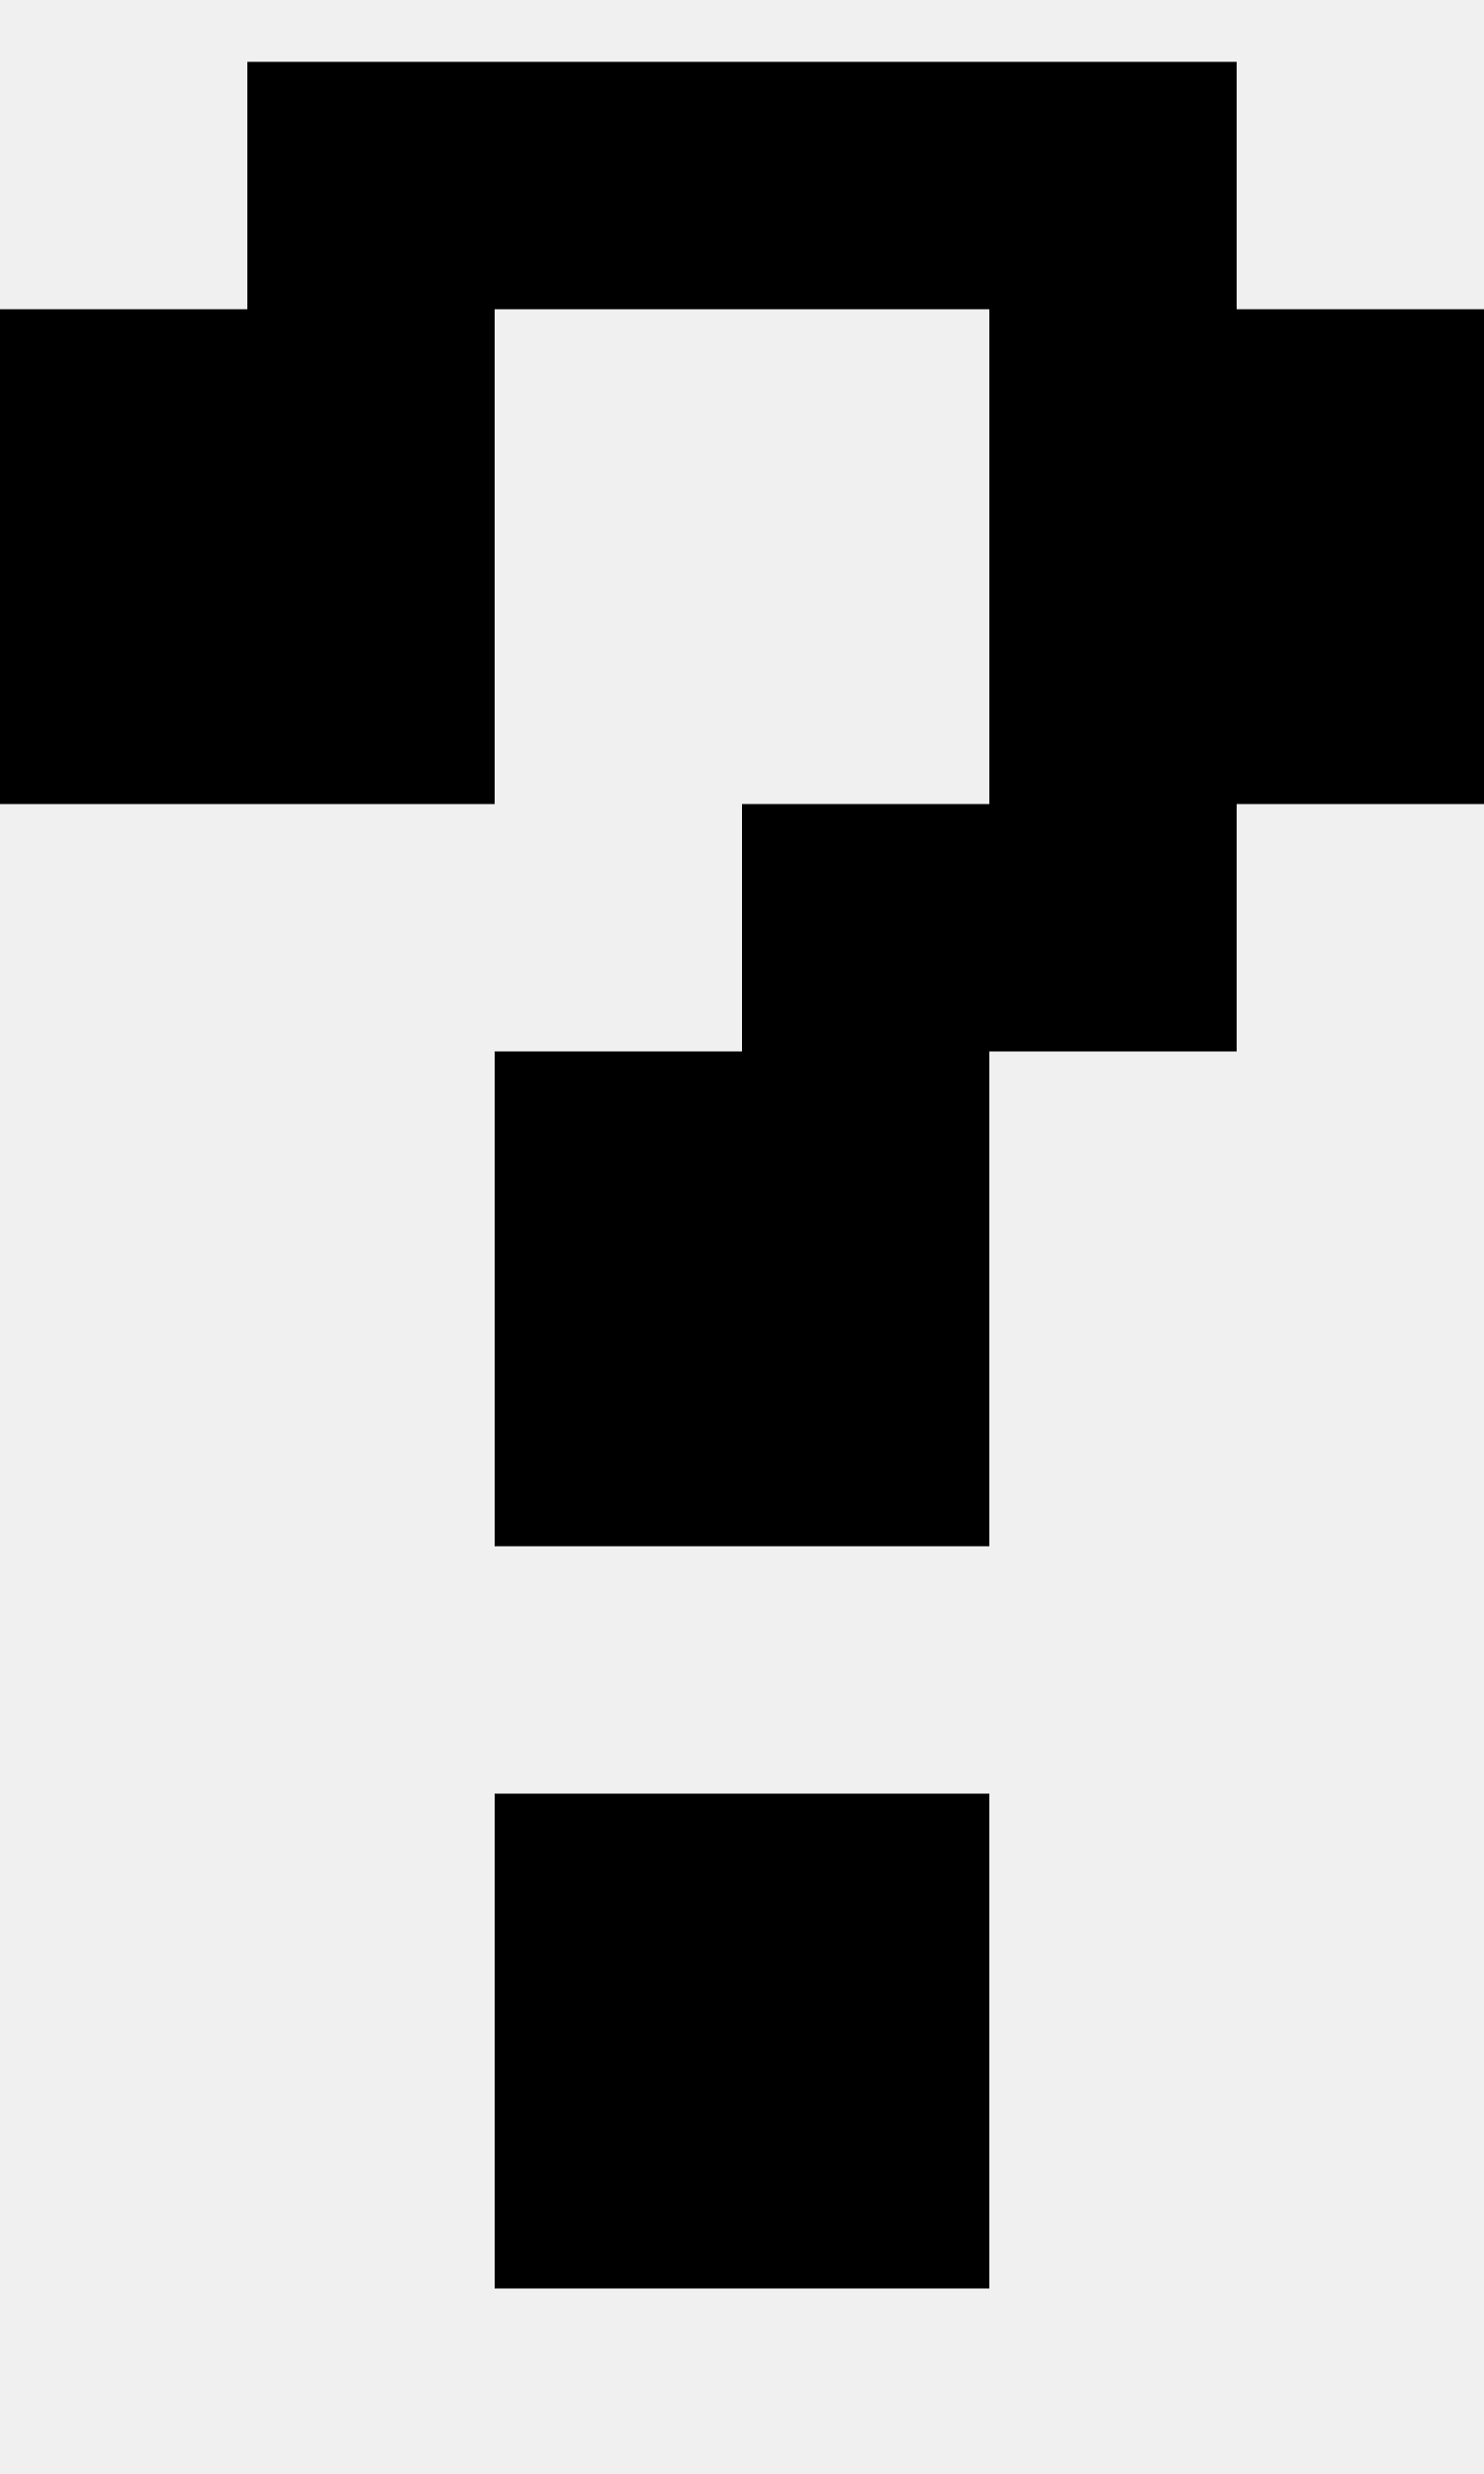
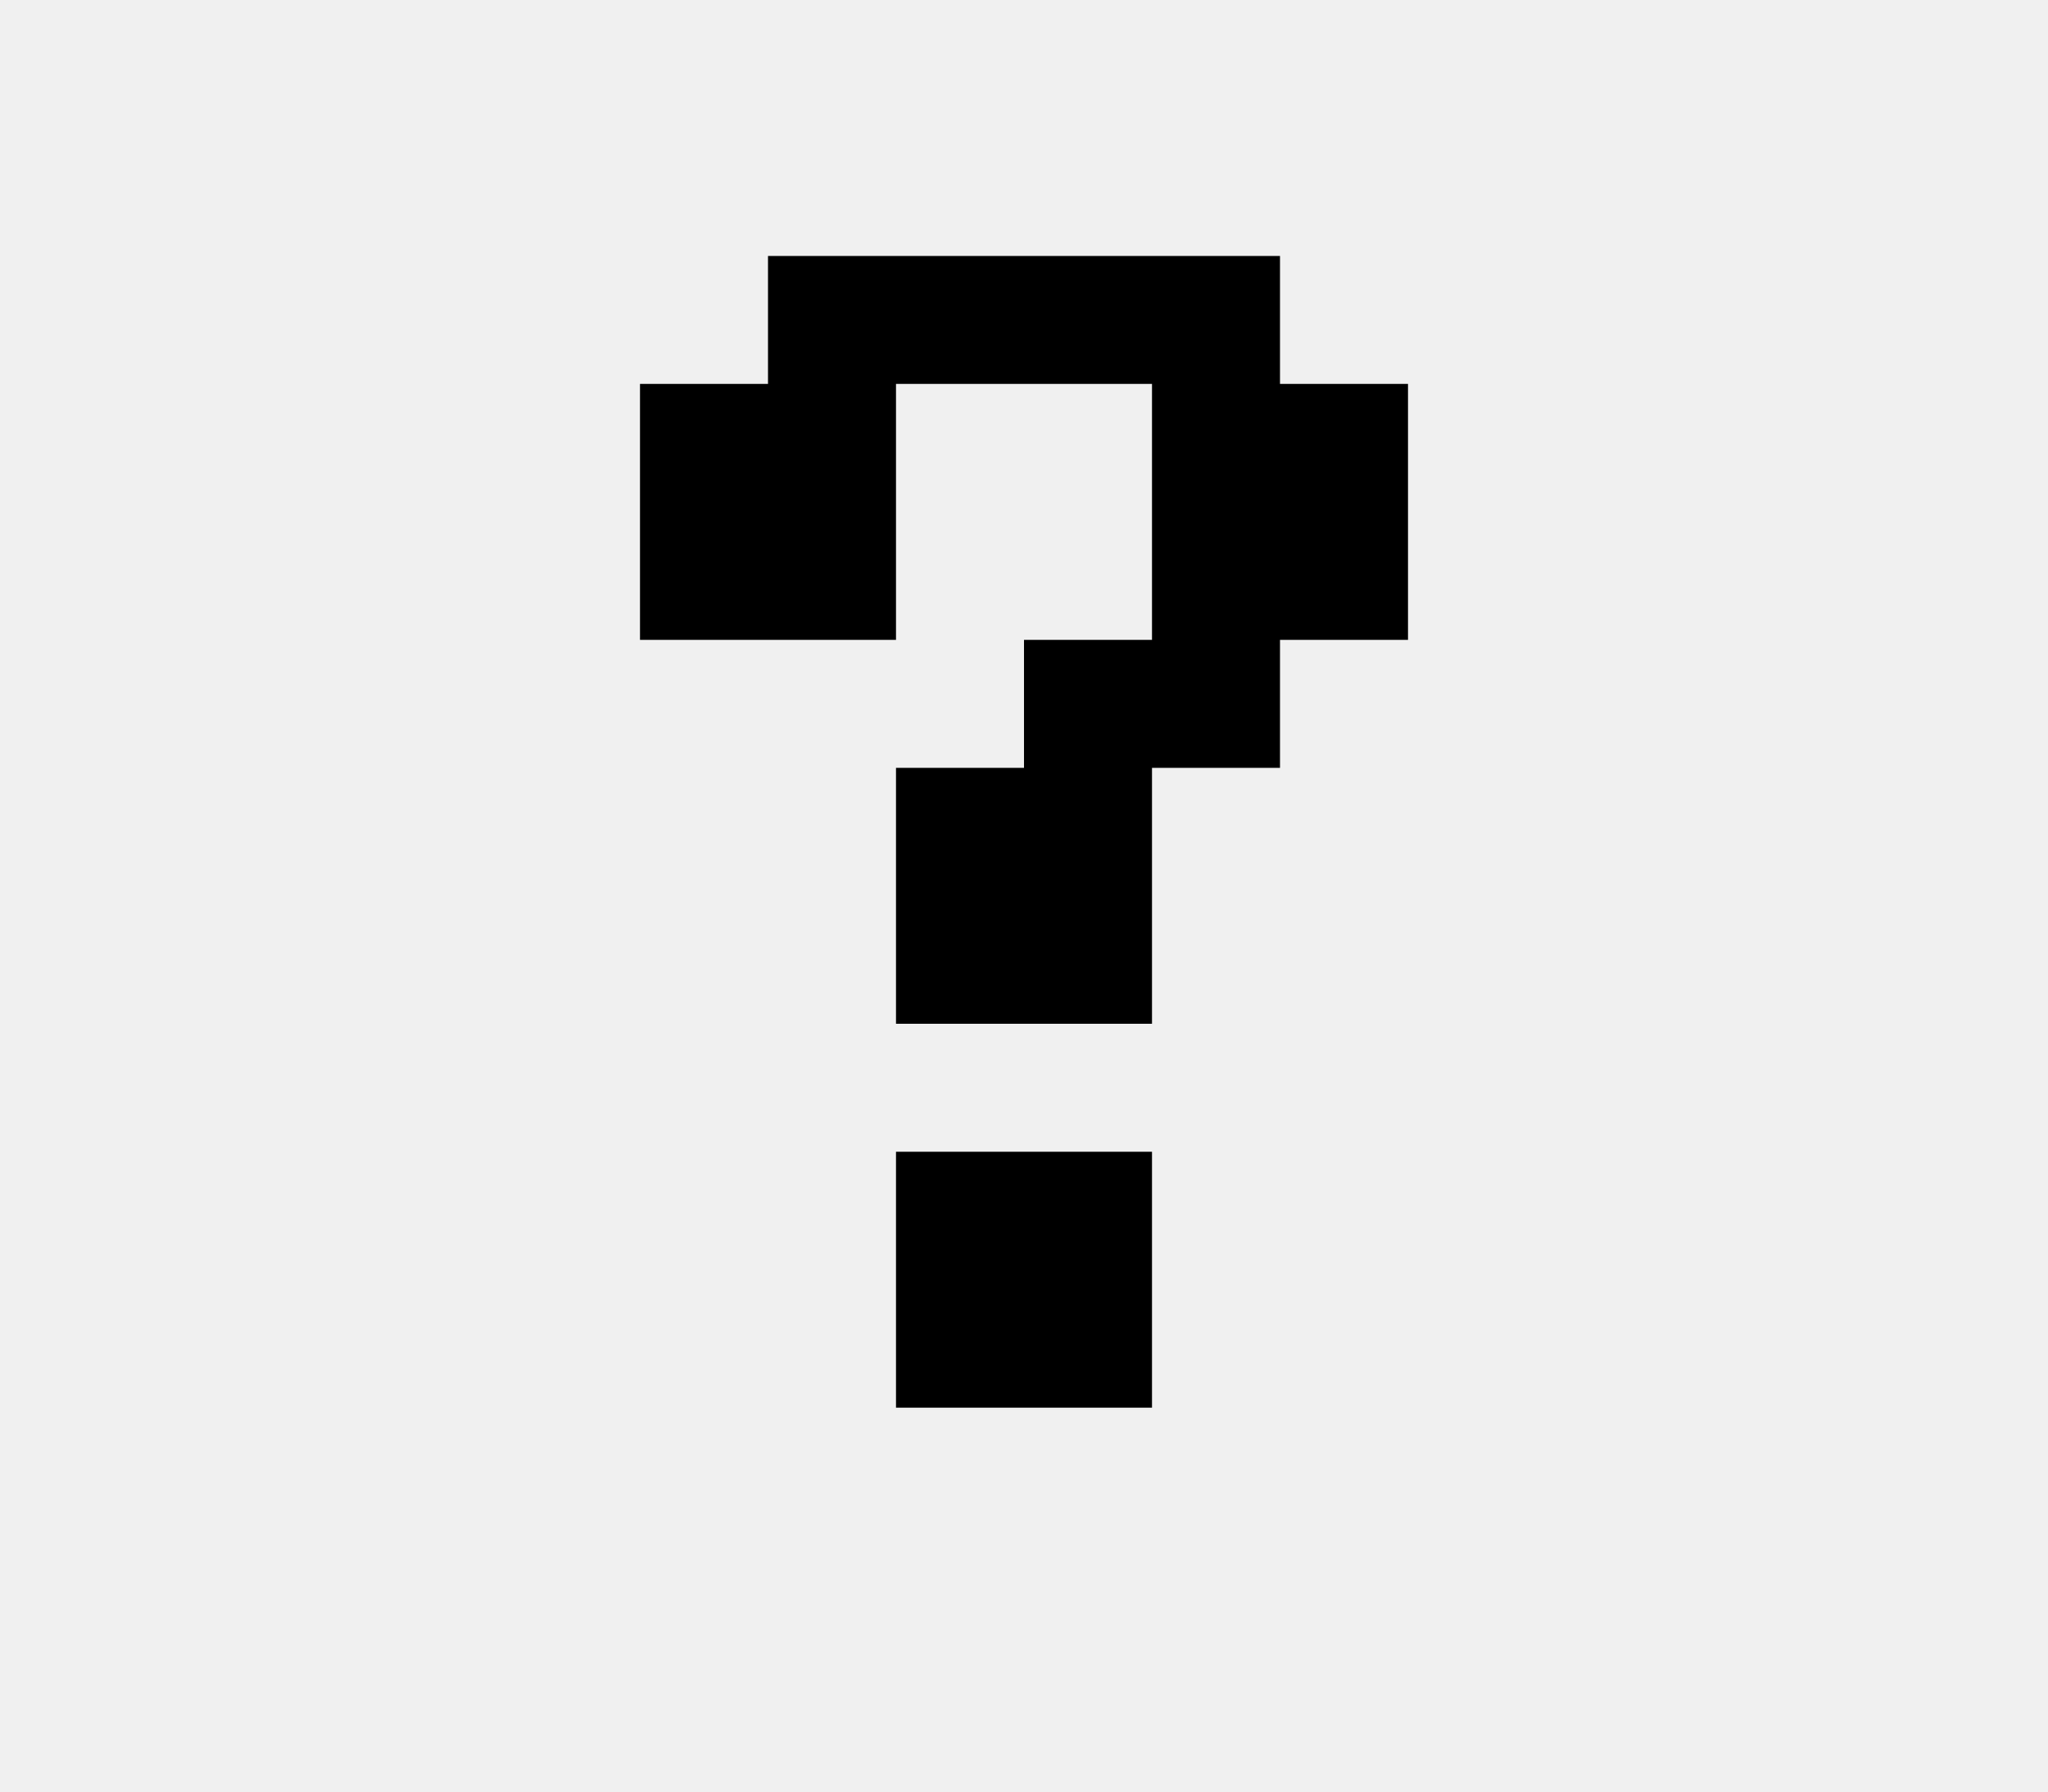
- <svg xmlns="http://www.w3.org/2000/svg" width="6" height="10" viewBox="0 0 6 10" fill="none">
-   <path d="M0 1.25H2V3.25H0V1.25ZM1 0.25H5V1.25H1V0.25ZM4 1.25H6V3.25H4V1.25ZM3 3.25H5V4.25H3V3.25ZM2 4.25H4V6.25H2V4.25ZM2 7.25H4V9.25H2V7.25Z" fill="black" />
+ <svg xmlns="http://www.w3.org/2000/svg" width="16" height="14" viewBox="0 0 16 14" fill="none">
+   <g clip-path="url(#clip0_219_5291)">
+     <path d="M5 3H7V5H5V3ZM6 2H10V3H6V2ZM9 3H11V5H9V3ZM8 5H10V6H8V5ZM7 6H9V8H7V6ZM7 9H9V11H7V9Z" fill="black" />
+   </g>
+   <defs>
+     <clipPath id="clip0_219_5291">
+       <rect width="6" height="9" fill="white" transform="translate(5 2)" />
+     </clipPath>
+   </defs>
</svg>
